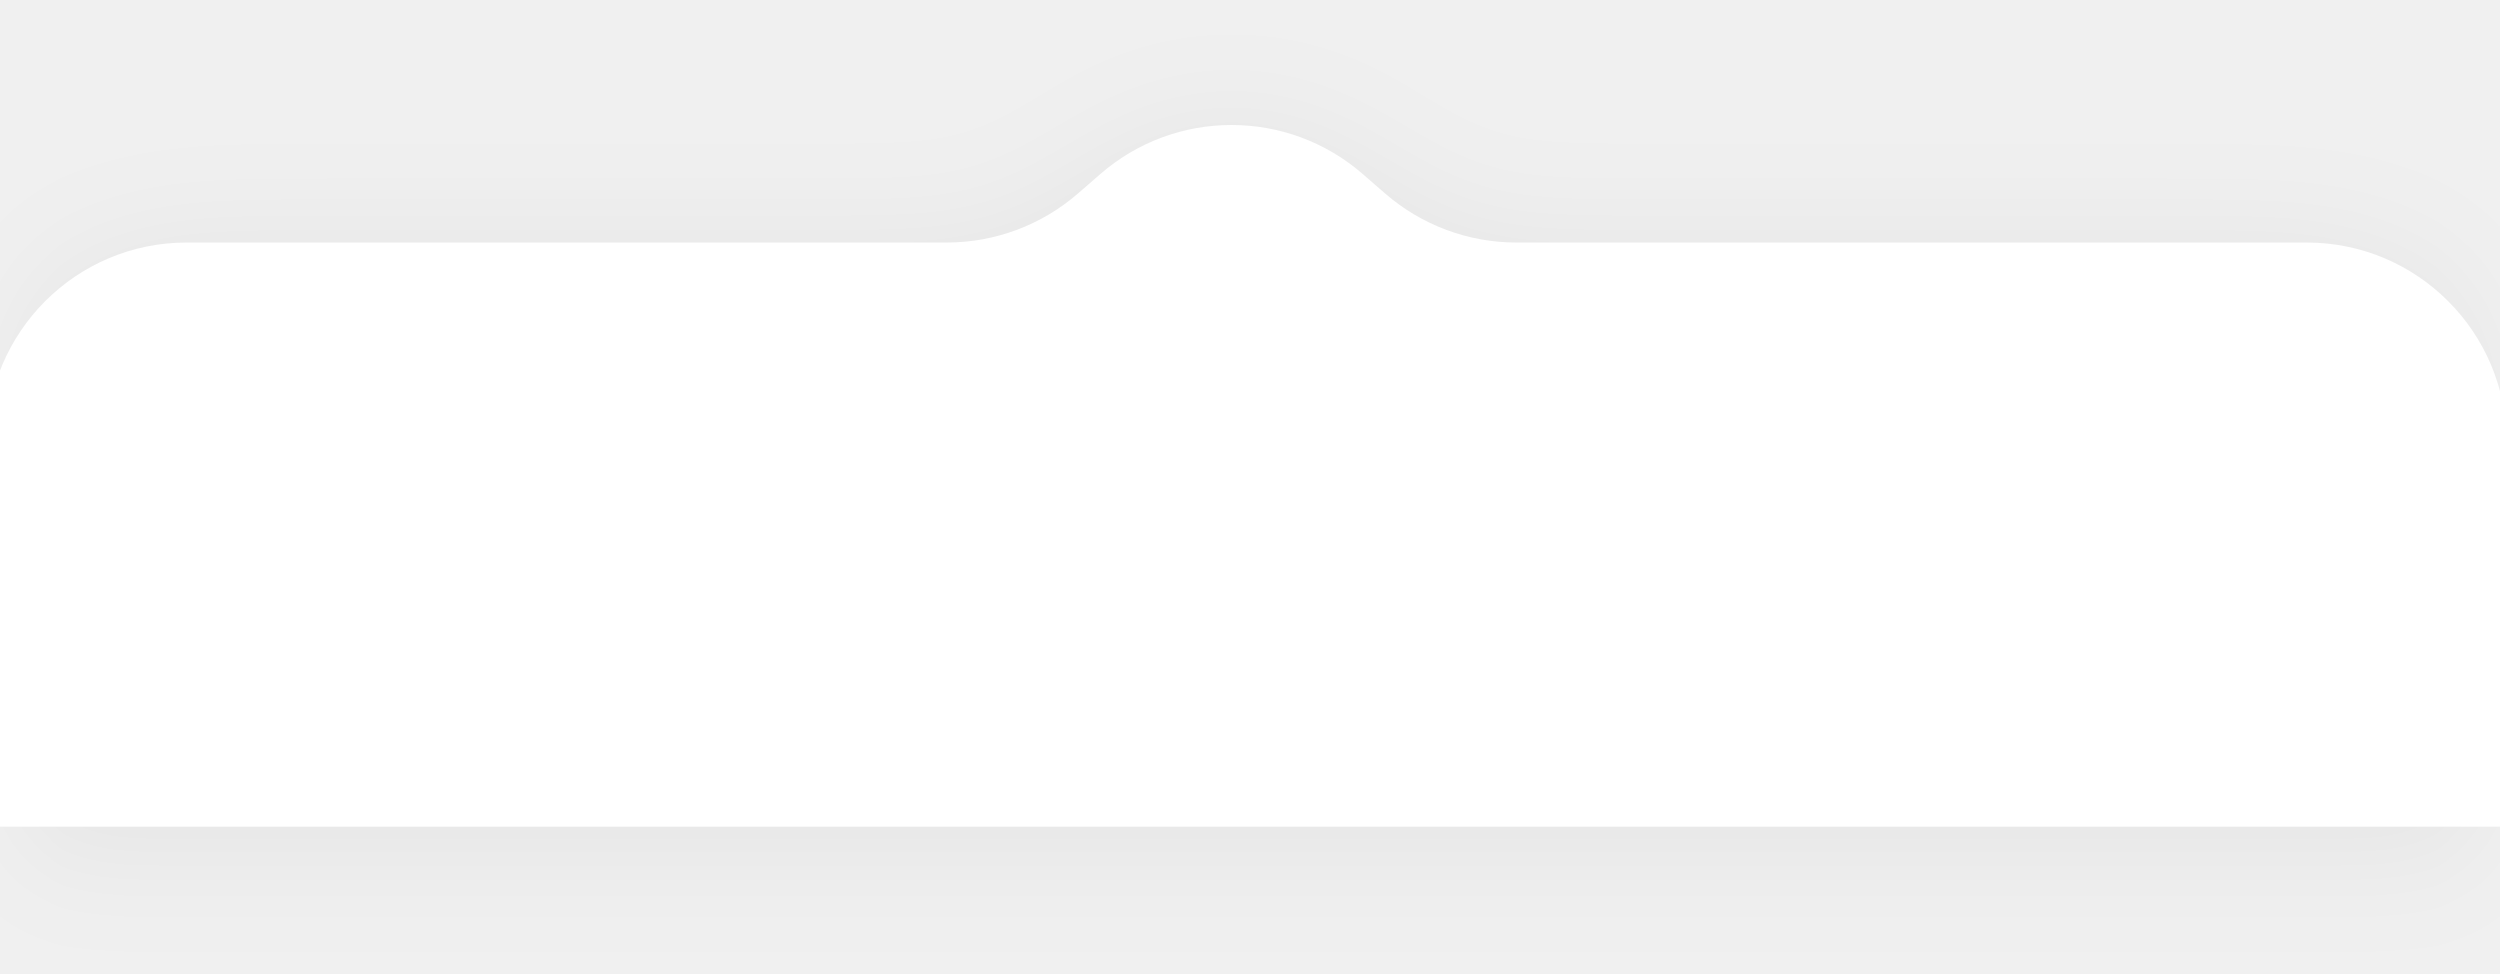
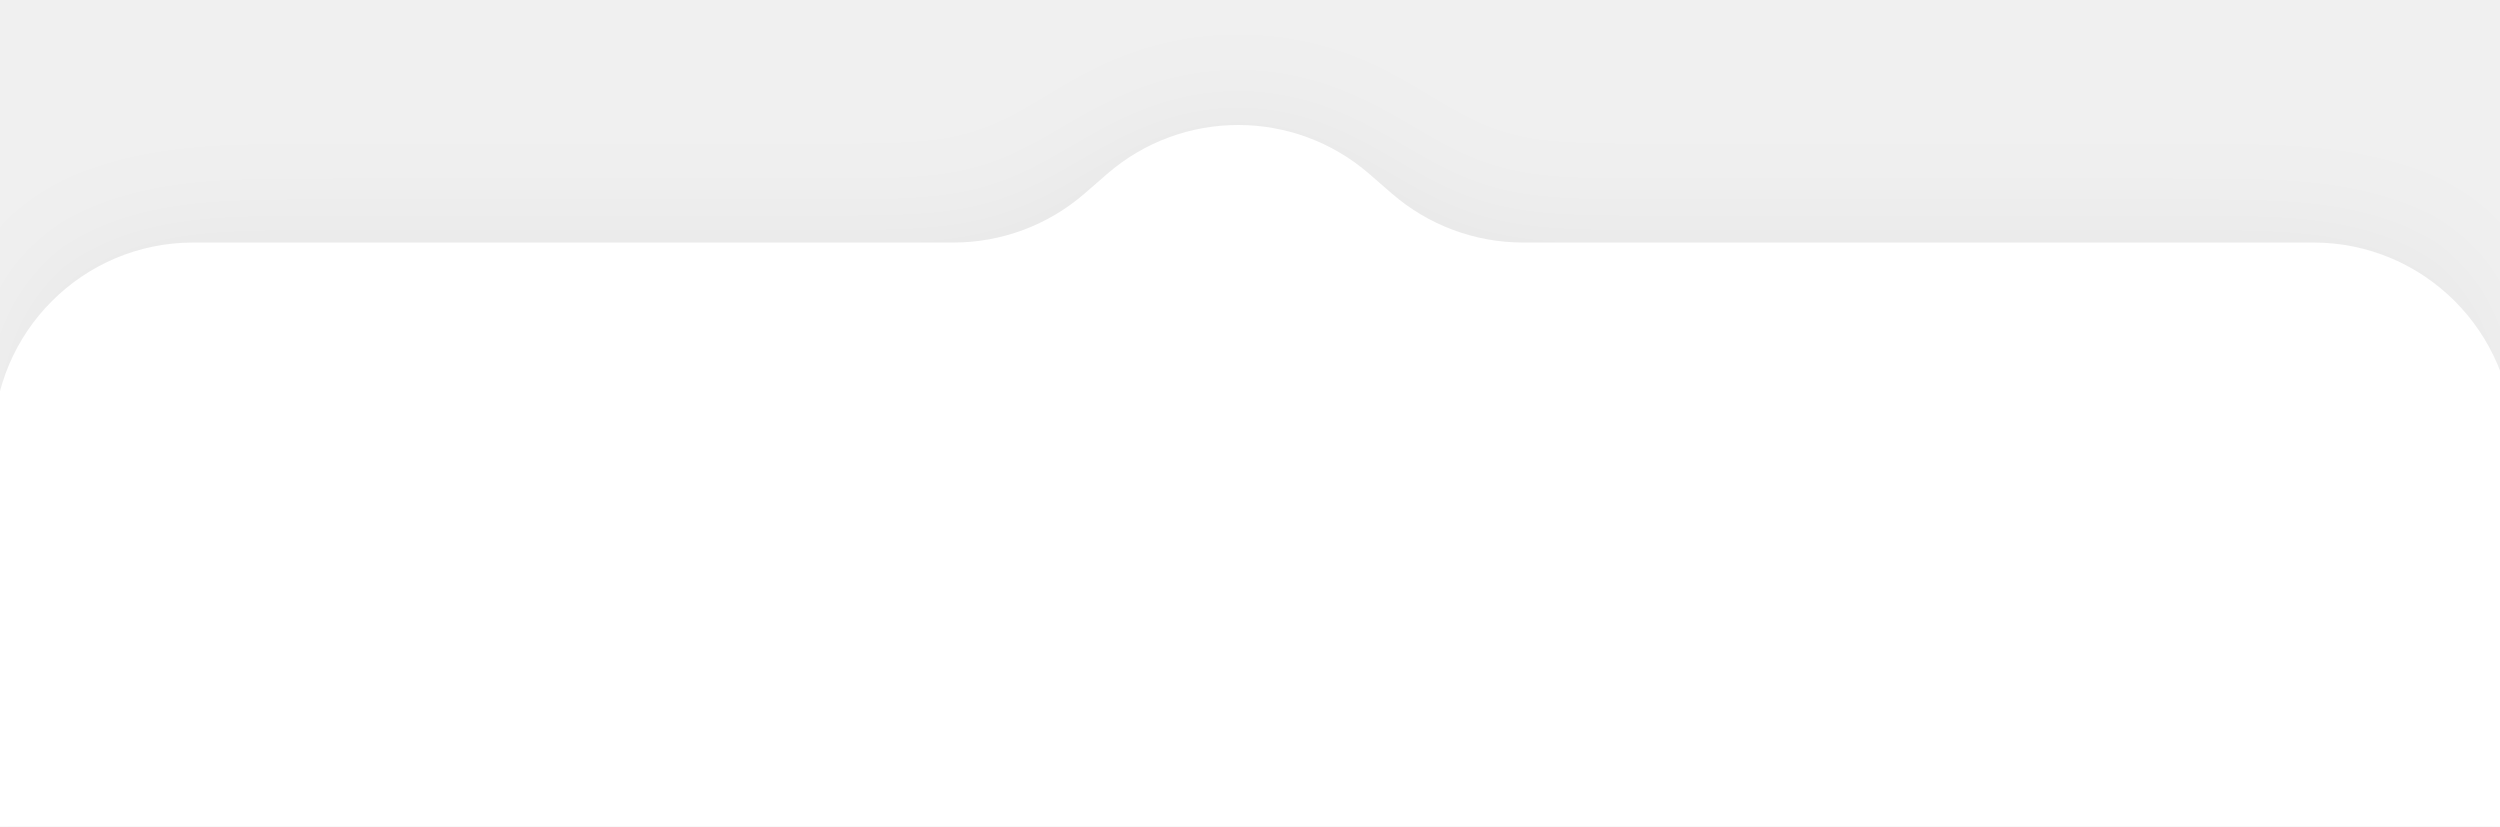
- <svg xmlns="http://www.w3.org/2000/svg" width="375" height="146" viewBox="0 0 375 146" fill="none">
-   <g filter="url(#filter0_d_368_280)">
-     <path d="M-2 66.381C-2 49.812 11.431 36.381 28 36.381H142.016C149.249 36.381 156.238 33.768 161.697 29.023L165.051 26.108C176.338 16.297 193.126 16.297 204.413 26.108L207.767 29.023C213.226 33.768 220.215 36.381 227.448 36.381H346C362.569 36.381 376 49.812 376 66.381V124H-2V66.381Z" fill="white" />
+ <svg xmlns="http://www.w3.org/2000/svg" width="375" height="124" viewBox="0 0 375 124" fill="none">
+   <g filter="url(#filter0_d_403_422)">
+     <path d="M-1 66.381C-1 49.812 12.431 36.381 29 36.381H143.016C150.249 36.381 157.238 33.768 162.697 29.023L166.051 26.108C177.338 16.297 194.126 16.297 205.413 26.108L208.767 29.023C214.226 33.768 221.215 36.381 228.448 36.381H347C363.569 36.381 377 49.812 377 66.381V124H-1V66.381Z" fill="white" />
  </g>
  <defs>
-     <filter id="filter0_d_368_280" x="-22" y="0.749" width="418" height="145.251" filterUnits="userSpaceOnUse" color-interpolation-filters="sRGB">
+     <filter id="filter0_d_403_422" x="-21" y="0.749" width="418" height="145.251" filterUnits="userSpaceOnUse" color-interpolation-filters="sRGB">
      <feFlood flood-opacity="0" result="BackgroundImageFix" />
      <feColorMatrix in="SourceAlpha" type="matrix" values="0 0 0 0 0 0 0 0 0 0 0 0 0 0 0 0 0 0 127 0" result="hardAlpha" />
      <feOffset dy="2" />
      <feGaussianBlur stdDeviation="10" />
      <feColorMatrix type="matrix" values="0 0 0 0 0 0 0 0 0 0 0 0 0 0 0 0 0 0 0.05 0" />
-       <feBlend mode="normal" in2="BackgroundImageFix" result="effect1_dropShadow_368_280" />
-       <feBlend mode="normal" in="SourceGraphic" in2="effect1_dropShadow_368_280" result="shape" />
+       <feBlend mode="normal" in2="BackgroundImageFix" result="effect1_dropShadow_403_422" />
+       <feBlend mode="normal" in="SourceGraphic" in2="effect1_dropShadow_403_422" result="shape" />
    </filter>
  </defs>
</svg>
